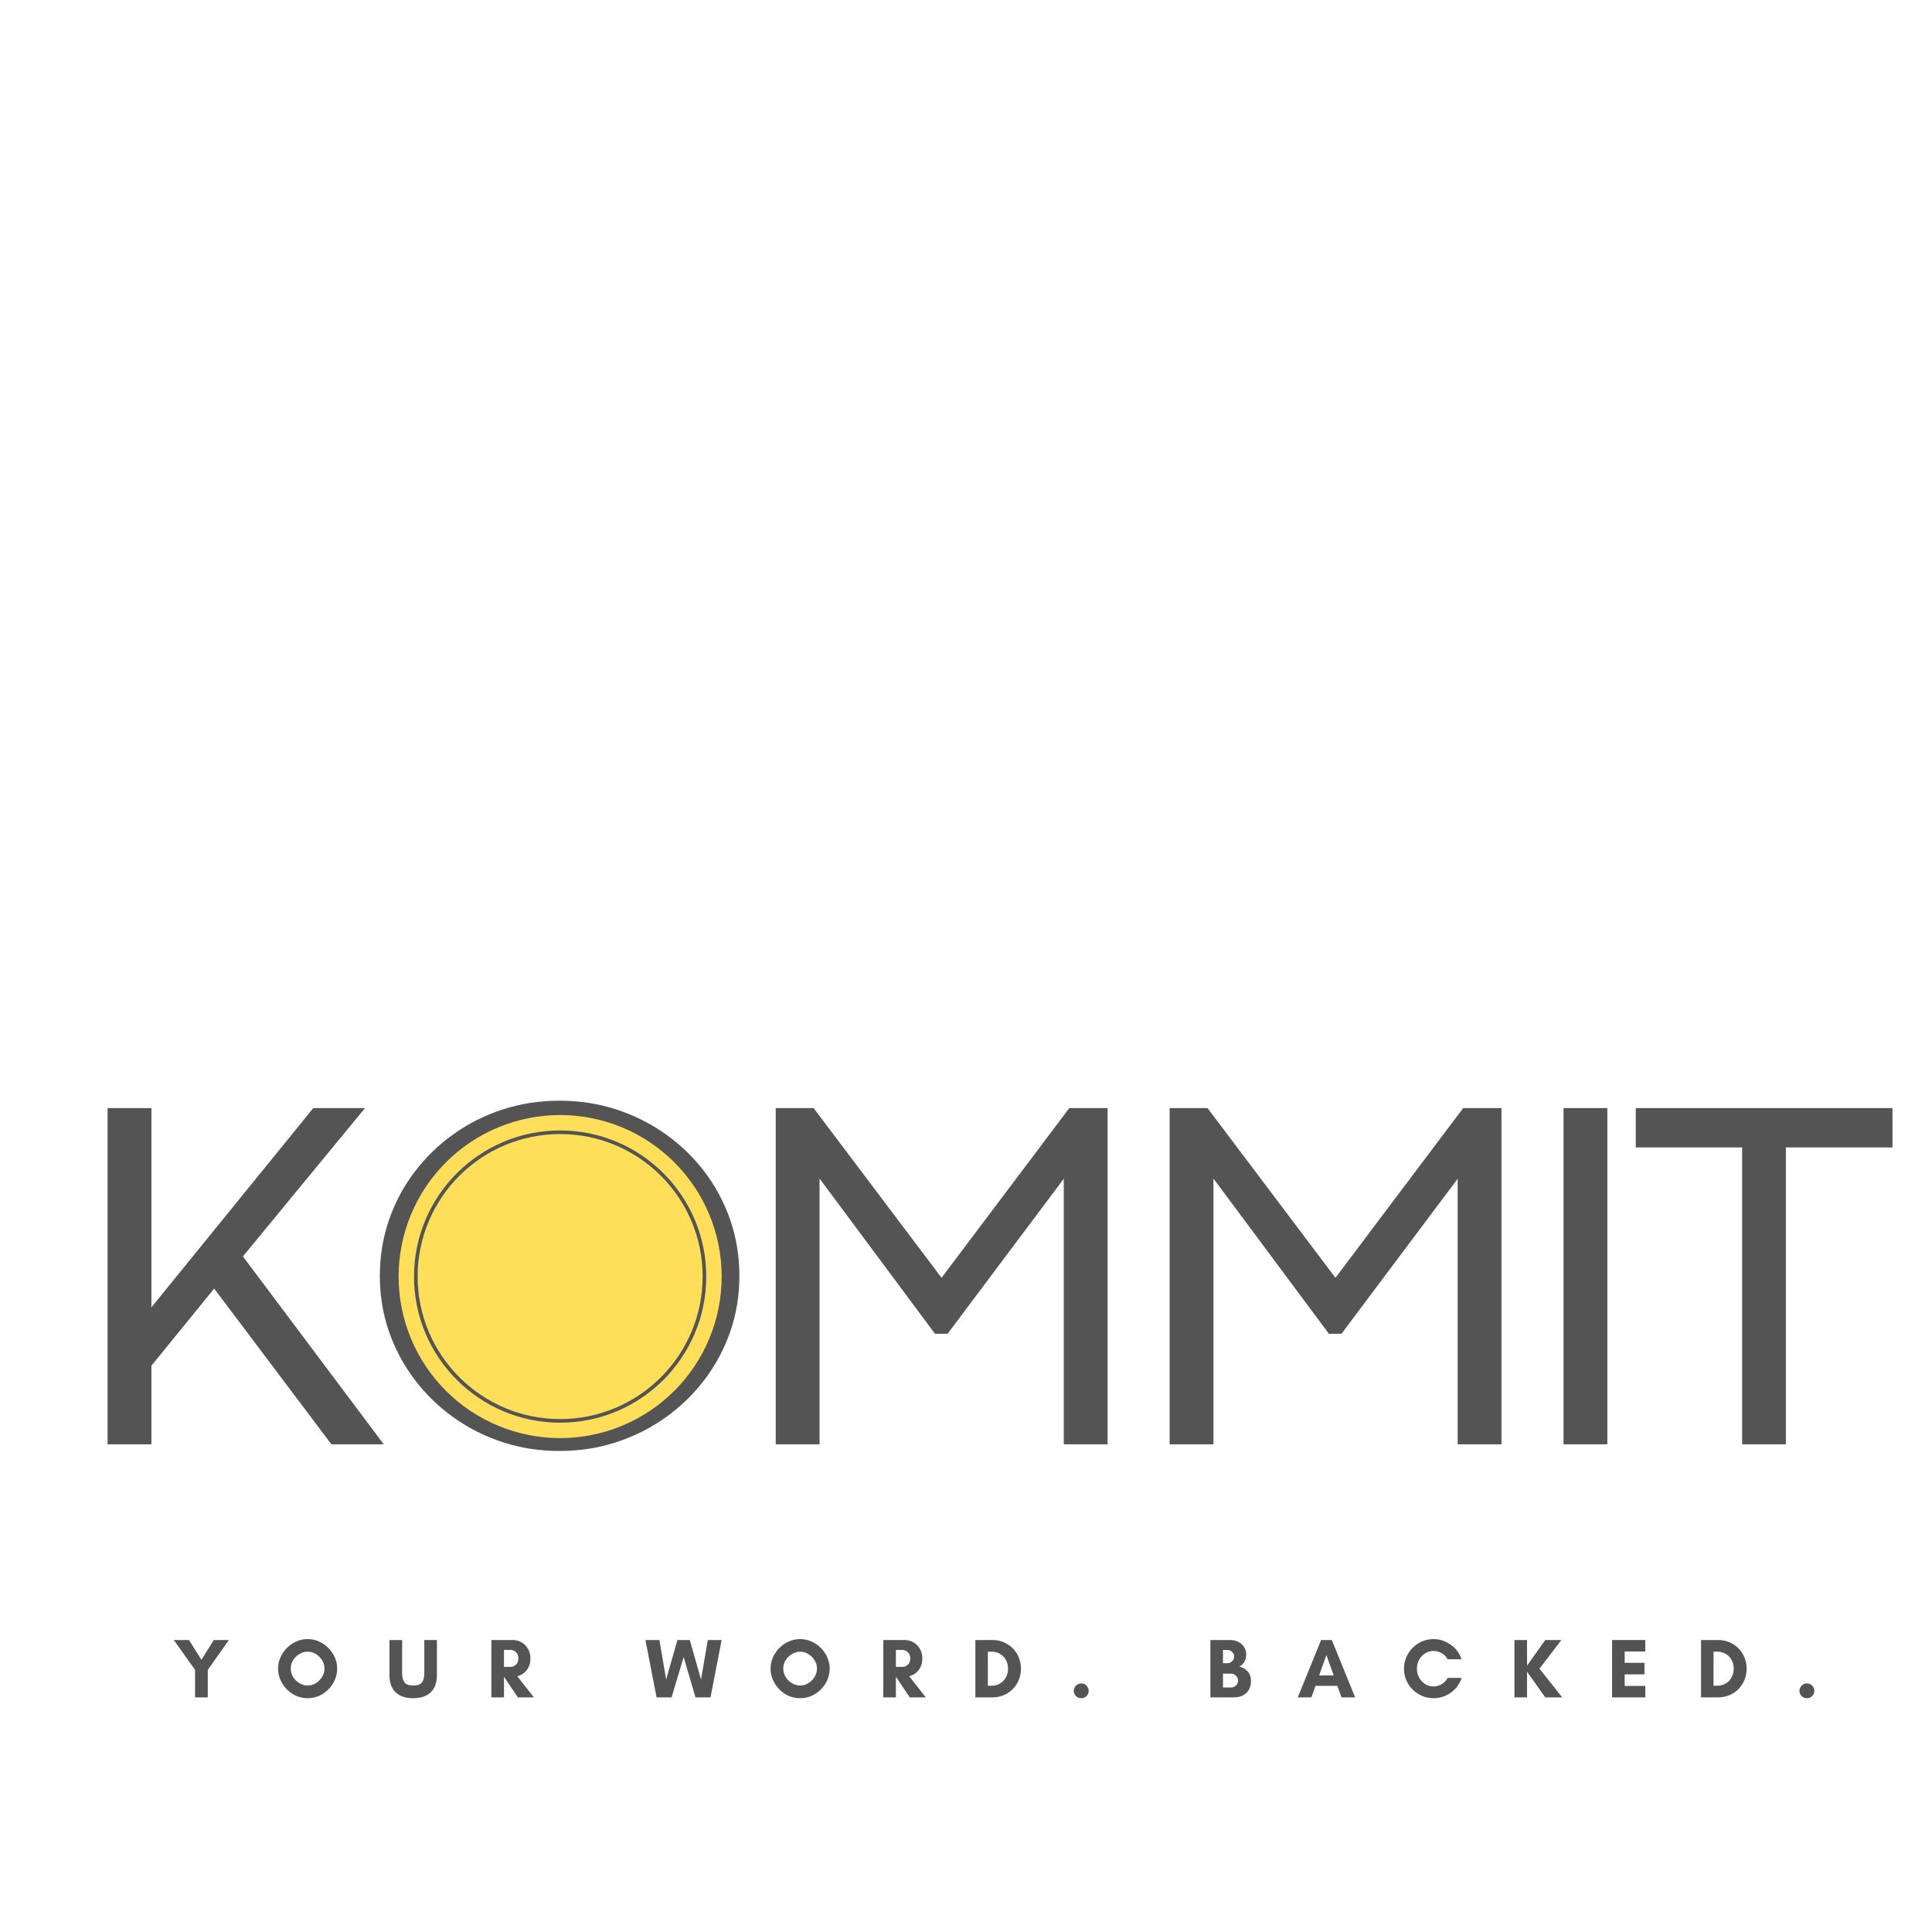
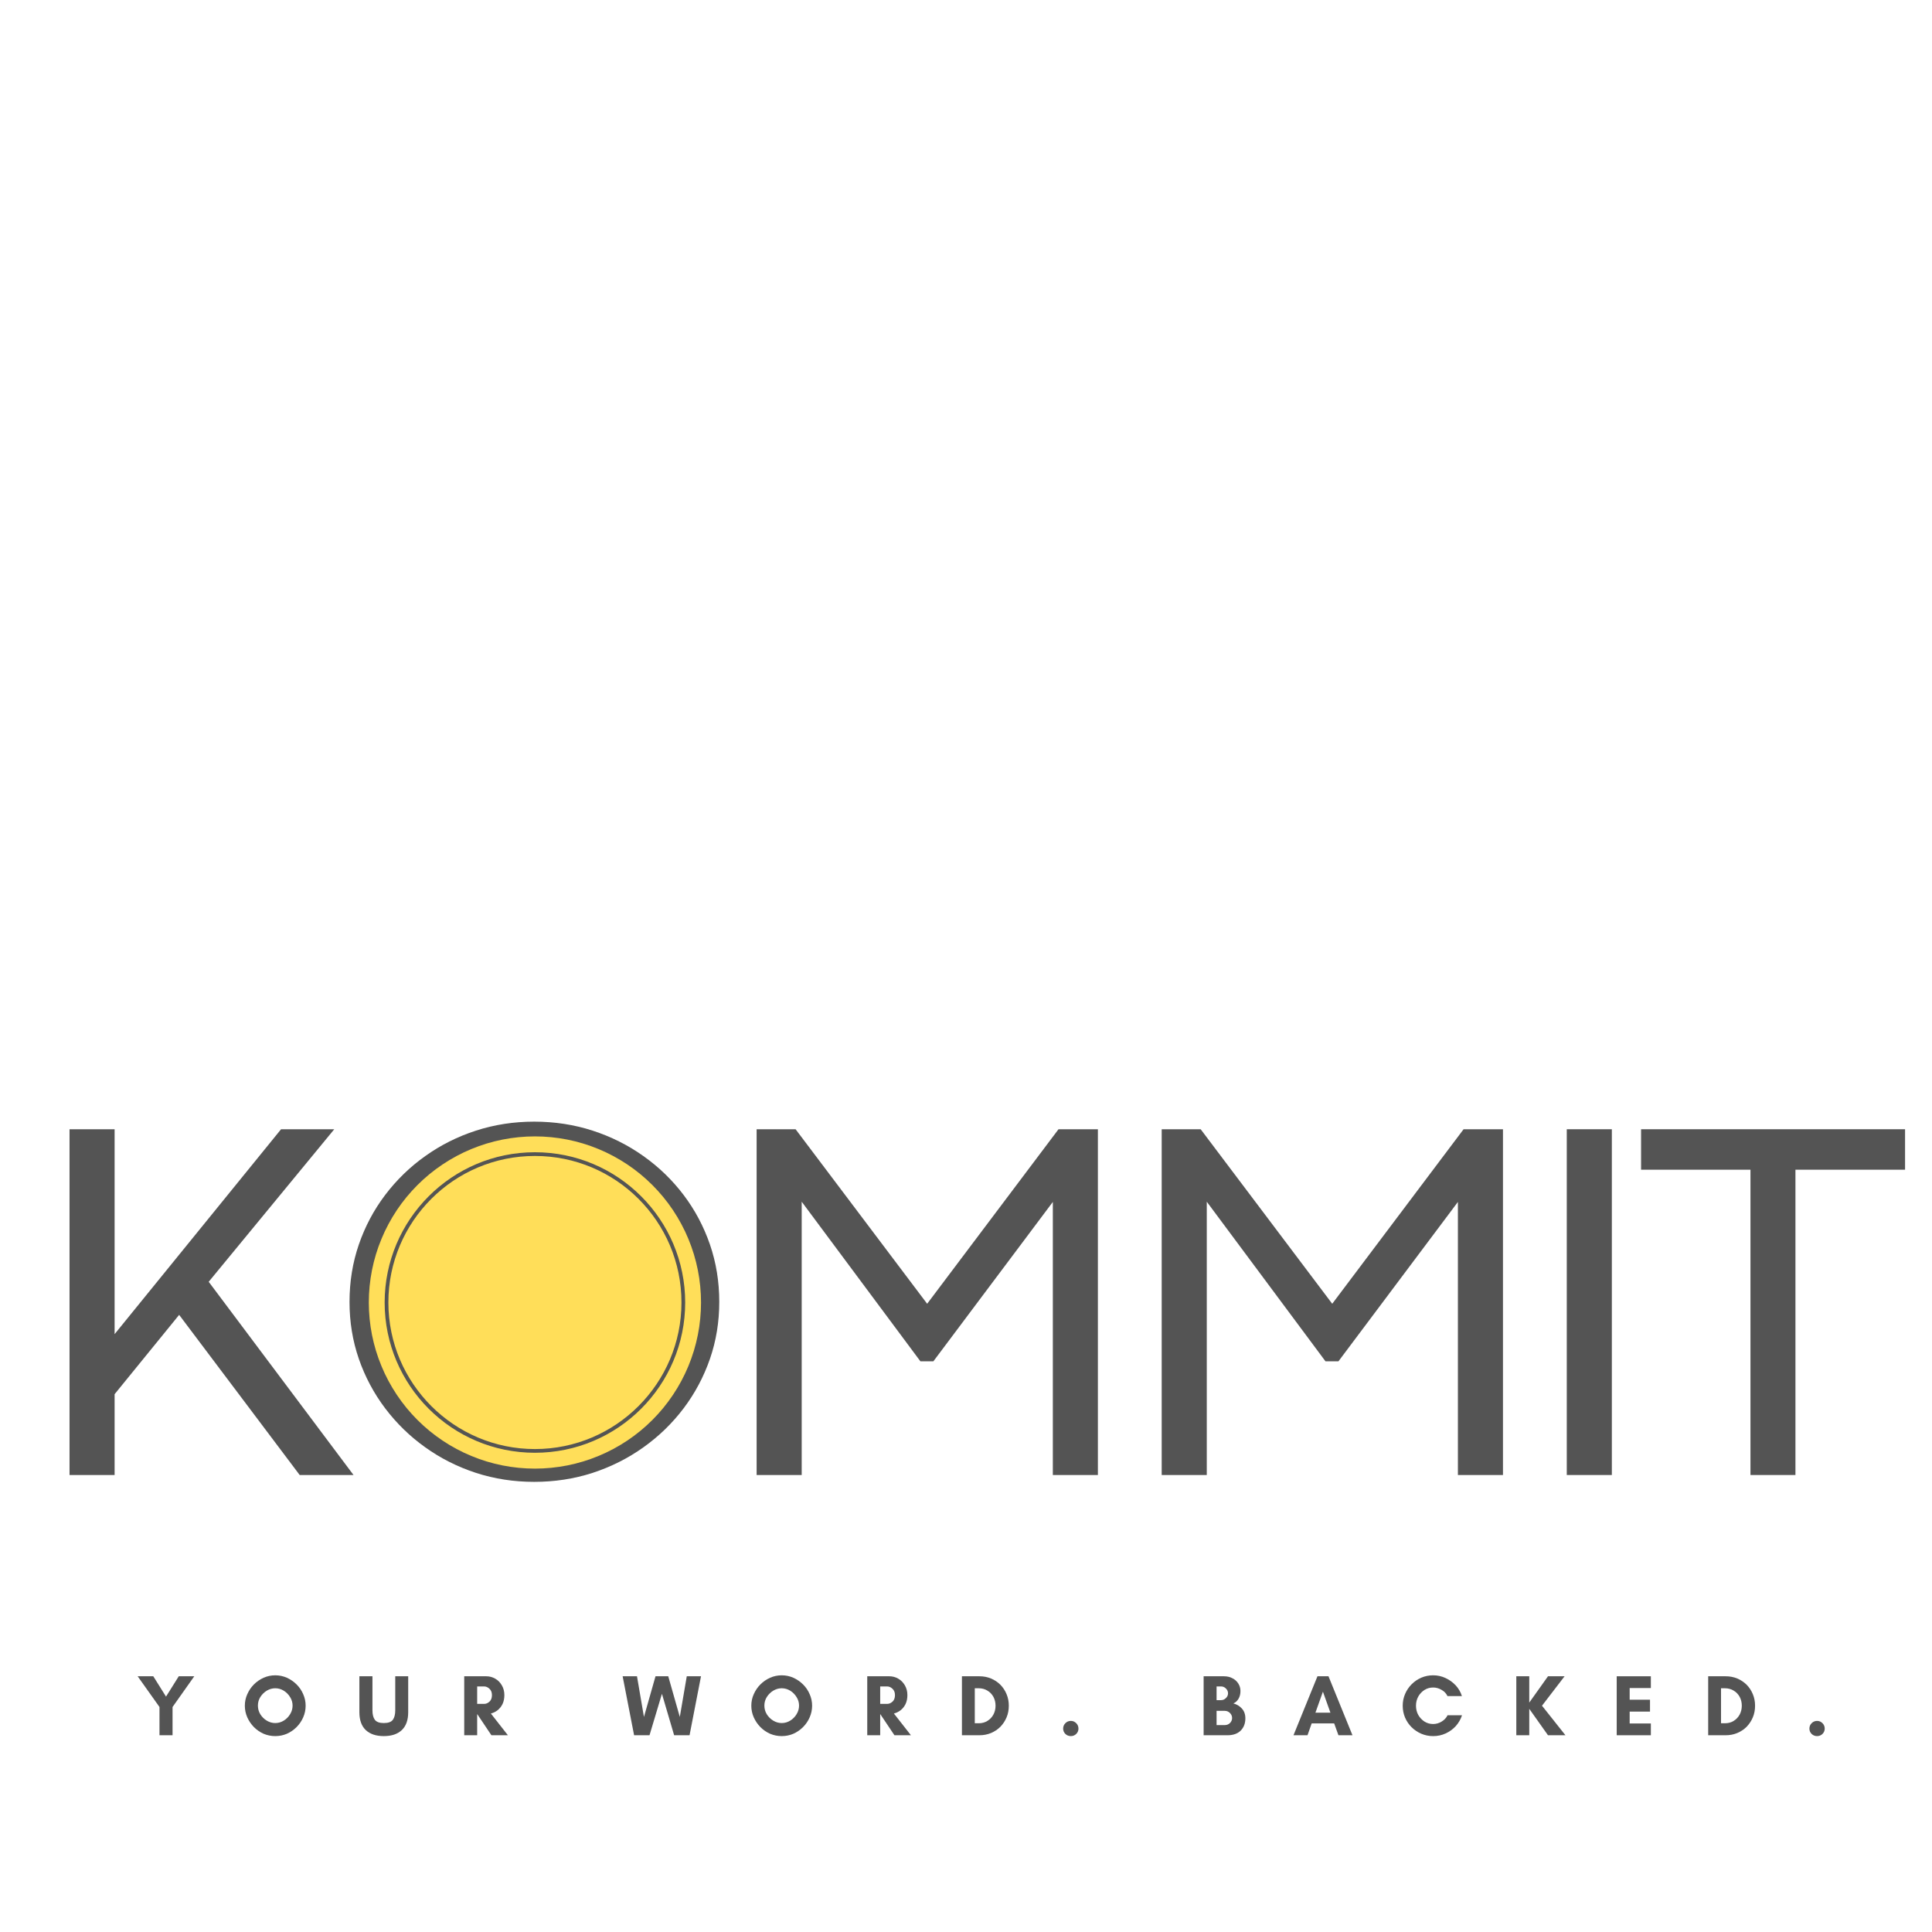
- <svg xmlns="http://www.w3.org/2000/svg" width="500" zoomAndPan="magnify" viewBox="38 85 290 85" height="500" preserveAspectRatio="xMidYMid meet" version="1.0">
+ <svg xmlns="http://www.w3.org/2000/svg" width="500" zoomAndPan="magnify" viewBox="44 90 282 70" height="500" preserveAspectRatio="xMidYMid meet" version="1.0">
  <defs>
    <g />
    <clipPath id="46336163a3">
      <path d="M 236 2 L 275.559 2 L 275.559 54 L 236 54 Z M 236 2 " clip-rule="nonzero" />
    </clipPath>
    <clipPath id="85b8adfc6b">
      <rect x="0" width="276" y="0" height="67" />
    </clipPath>
    <clipPath id="4fa91d42be">
      <path d="M 97.832 149.871 L 146.582 149.871 L 146.582 198.621 L 97.832 198.621 Z M 97.832 149.871 " clip-rule="nonzero" />
    </clipPath>
    <clipPath id="c90dea0526">
      <rect x="0" width="256" y="0" height="16" />
    </clipPath>
  </defs>
  <rect x="-37.5" width="450" fill="#ffffff" y="-37.5" height="450" fill-opacity="1" />
  <rect x="-37.5" width="450" fill="#ffffff" y="-37.5" height="450" fill-opacity="1" />
  <g transform="matrix(1, 0, 0, 1, 47, 146)">
    <g clip-path="url(#85b8adfc6b)">
      <g fill="#545454" fill-opacity="1">
        <g transform="translate(0.290054, 53.29633)">
          <g>
            <path d="M 45.5 -50.469 L 27.172 -28.203 L 48.312 0 L 40.453 0 L 22.859 -23.375 L 13.438 -11.797 L 13.438 0 L 6.859 0 L 6.859 -50.469 L 13.438 -50.469 L 13.438 -20.562 L 37.734 -50.469 Z M 45.5 -50.469 " />
          </g>
        </g>
      </g>
      <g fill="#545454" fill-opacity="1">
        <g transform="translate(45.01681, 53.29633)">
          <g>
            <path d="M 29.953 1 C 26.984 1 24.148 0.562 21.453 -0.312 C 18.754 -1.195 16.285 -2.441 14.047 -4.047 C 11.805 -5.648 9.859 -7.547 8.203 -9.734 C 6.547 -11.93 5.266 -14.336 4.359 -16.953 C 3.453 -19.578 3 -22.348 3 -25.266 C 3 -28.211 3.453 -31.004 4.359 -33.641 C 5.266 -36.273 6.547 -38.688 8.203 -40.875 C 9.859 -43.062 11.805 -44.953 14.047 -46.547 C 16.285 -48.148 18.754 -49.391 21.453 -50.266 C 24.148 -51.141 26.984 -51.578 29.953 -51.578 C 32.941 -51.578 35.785 -51.141 38.484 -50.266 C 41.18 -49.391 43.656 -48.148 45.906 -46.547 C 48.156 -44.953 50.109 -43.062 51.766 -40.875 C 53.422 -38.688 54.703 -36.273 55.609 -33.641 C 56.516 -31.004 56.969 -28.211 56.969 -25.266 C 56.969 -22.348 56.516 -19.578 55.609 -16.953 C 54.703 -14.336 53.422 -11.93 51.766 -9.734 C 50.109 -7.547 48.156 -5.648 45.906 -4.047 C 43.656 -2.441 41.18 -1.195 38.484 -0.312 C 35.785 0.562 32.941 1 29.953 1 Z M 29.953 -5.078 C 32.766 -5.078 35.406 -5.582 37.875 -6.594 C 40.352 -7.613 42.531 -9.039 44.406 -10.875 C 46.289 -12.707 47.758 -14.848 48.812 -17.297 C 49.863 -19.742 50.391 -22.398 50.391 -25.266 C 50.391 -28.141 49.863 -30.805 48.812 -33.266 C 47.758 -35.734 46.289 -37.879 44.406 -39.703 C 42.531 -41.535 40.352 -42.961 37.875 -43.984 C 35.406 -45.016 32.766 -45.531 29.953 -45.531 C 27.129 -45.531 24.484 -45.016 22.016 -43.984 C 19.555 -42.961 17.395 -41.535 15.531 -39.703 C 13.664 -37.879 12.207 -35.734 11.156 -33.266 C 10.102 -30.805 9.578 -28.141 9.578 -25.266 C 9.578 -22.398 10.102 -19.742 11.156 -17.297 C 12.207 -14.848 13.664 -12.707 15.531 -10.875 C 17.395 -9.039 19.555 -7.613 22.016 -6.594 C 24.484 -5.582 27.129 -5.078 29.953 -5.078 Z M 29.953 -5.078 " />
          </g>
        </g>
      </g>
      <g fill="#545454" fill-opacity="1">
        <g transform="translate(100.58, 53.29633)">
          <g>
            <path d="M 13.438 0 L 6.859 0 L 6.859 -50.469 L 12.547 -50.469 L 31.734 -25.016 L 31.766 -25.016 L 50.922 -50.469 L 56.672 -50.469 L 56.672 0 L 50.094 0 L 50.094 -39.859 L 32.656 -16.594 L 30.766 -16.594 L 13.438 -39.891 Z M 13.438 0 " />
          </g>
        </g>
      </g>
      <g fill="#545454" fill-opacity="1">
        <g transform="translate(159.7058, 53.29633)">
          <g>
            <path d="M 13.438 0 L 6.859 0 L 6.859 -50.469 L 12.547 -50.469 L 31.734 -25.016 L 31.766 -25.016 L 50.922 -50.469 L 56.672 -50.469 L 56.672 0 L 50.094 0 L 50.094 -39.859 L 32.656 -16.594 L 30.766 -16.594 L 13.438 -39.891 Z M 13.438 0 " />
          </g>
        </g>
      </g>
      <g fill="#545454" fill-opacity="1">
        <g transform="translate(218.8316, 53.29633)">
          <g>
            <path d="M 13.438 0 L 6.859 0 L 6.859 -50.469 L 13.438 -50.469 Z M 13.438 0 " />
          </g>
        </g>
      </g>
      <g clip-path="url(#46336163a3)">
        <g fill="#545454" fill-opacity="1">
          <g transform="translate(234.7231, 53.29633)">
            <g>
              <path d="M 24.344 0 L 17.781 0 L 17.781 -44.562 L 1.812 -44.562 L 1.812 -50.469 L 40.344 -50.469 L 40.344 -44.562 L 24.344 -44.562 Z M 24.344 0 " />
            </g>
          </g>
        </g>
      </g>
    </g>
  </g>
  <g clip-path="url(#4fa91d42be)">
    <path fill="#ffde59" d="M 146.324 174.117 C 146.324 174.91 146.285 175.703 146.207 176.492 C 146.129 177.285 146.016 178.066 145.859 178.848 C 145.703 179.625 145.512 180.395 145.281 181.156 C 145.051 181.914 144.781 182.66 144.48 183.395 C 144.176 184.129 143.836 184.848 143.461 185.547 C 143.086 186.246 142.68 186.926 142.238 187.586 C 141.797 188.246 141.324 188.883 140.82 189.5 C 140.316 190.113 139.785 190.699 139.223 191.262 C 138.66 191.824 138.074 192.355 137.461 192.859 C 136.848 193.363 136.211 193.836 135.551 194.277 C 134.891 194.719 134.207 195.125 133.508 195.5 C 132.809 195.875 132.09 196.215 131.355 196.516 C 130.625 196.82 129.875 197.09 129.117 197.32 C 128.355 197.551 127.586 197.742 126.809 197.898 C 126.031 198.051 125.246 198.168 124.457 198.246 C 123.664 198.324 122.871 198.363 122.078 198.363 C 121.285 198.363 120.492 198.324 119.703 198.246 C 118.91 198.168 118.129 198.051 117.348 197.898 C 116.57 197.742 115.801 197.551 115.039 197.32 C 114.281 197.09 113.535 196.82 112.801 196.516 C 112.066 196.215 111.348 195.875 110.648 195.5 C 109.949 195.125 109.27 194.719 108.609 194.277 C 107.949 193.836 107.312 193.363 106.695 192.859 C 106.082 192.355 105.496 191.824 104.934 191.262 C 104.371 190.699 103.84 190.113 103.336 189.5 C 102.832 188.883 102.359 188.246 101.918 187.586 C 101.477 186.926 101.07 186.246 100.695 185.547 C 100.32 184.848 99.98 184.129 99.68 183.395 C 99.375 182.66 99.105 181.914 98.875 181.156 C 98.645 180.395 98.453 179.625 98.297 178.848 C 98.145 178.066 98.027 177.285 97.949 176.492 C 97.871 175.703 97.832 174.91 97.832 174.117 C 97.832 173.324 97.871 172.531 97.949 171.742 C 98.027 170.949 98.145 170.164 98.297 169.387 C 98.453 168.609 98.645 167.84 98.875 167.078 C 99.105 166.32 99.375 165.57 99.68 164.84 C 99.98 164.105 100.32 163.387 100.695 162.688 C 101.07 161.988 101.477 161.305 101.918 160.645 C 102.359 159.984 102.832 159.348 103.336 158.734 C 103.84 158.121 104.371 157.535 104.934 156.973 C 105.496 156.41 106.082 155.879 106.695 155.375 C 107.312 154.871 107.949 154.398 108.609 153.957 C 109.27 153.516 109.949 153.109 110.648 152.734 C 111.348 152.359 112.066 152.02 112.801 151.715 C 113.535 151.414 114.281 151.145 115.039 150.914 C 115.801 150.684 116.57 150.492 117.348 150.336 C 118.129 150.184 118.91 150.066 119.703 149.988 C 120.492 149.91 121.285 149.871 122.078 149.871 C 122.871 149.871 123.664 149.91 124.457 149.988 C 125.246 150.066 126.031 150.184 126.809 150.336 C 127.586 150.492 128.355 150.684 129.117 150.914 C 129.875 151.145 130.625 151.414 131.355 151.715 C 132.09 152.02 132.809 152.359 133.508 152.734 C 134.207 153.109 134.891 153.516 135.551 153.957 C 136.211 154.398 136.848 154.871 137.461 155.375 C 138.074 155.879 138.66 156.41 139.223 156.973 C 139.785 157.535 140.316 158.121 140.82 158.734 C 141.324 159.348 141.797 159.984 142.238 160.645 C 142.68 161.305 143.086 161.988 143.461 162.688 C 143.836 163.387 144.176 164.105 144.48 164.84 C 144.781 165.57 145.051 166.32 145.281 167.078 C 145.512 167.84 145.703 168.609 145.859 169.387 C 146.016 170.164 146.129 170.949 146.207 171.742 C 146.285 172.531 146.324 173.324 146.324 174.117 Z M 146.324 174.117 " fill-opacity="1" fill-rule="nonzero" />
  </g>
  <path fill="#545454" d="M 122.078 196.051 C 109.973 196.051 100.145 186.223 100.145 174.117 C 100.145 162.012 109.973 152.184 122.078 152.184 C 134.184 152.184 144.012 162.012 144.012 174.117 C 144.012 186.223 134.184 196.051 122.078 196.051 Z M 122.078 152.727 C 110.262 152.727 100.688 162.301 100.688 174.117 C 100.688 185.934 110.301 195.508 122.078 195.508 C 133.895 195.508 143.469 185.898 143.469 174.117 C 143.469 162.301 133.895 152.727 122.078 152.727 Z M 122.078 152.727 " fill-opacity="1" fill-rule="nonzero" />
  <g transform="matrix(1, 0, 0, 1, 63, 225)">
    <g clip-path="url(#c90dea0526)">
      <g fill="#545454" fill-opacity="1">
        <g transform="translate(0.998186, 12.28215)">
          <g>
            <path d="M 3.281 0 L 3.281 -4.125 L 0.094 -8.609 L 2.375 -8.609 L 4.234 -5.641 L 6.094 -8.609 L 8.359 -8.609 L 5.188 -4.125 L 5.188 0 Z M 3.281 0 " />
          </g>
        </g>
      </g>
      <g fill="#545454" fill-opacity="1">
        <g transform="translate(16.3002, 12.28215)">
          <g>
            <path d="M 7.406 -4.328 C 7.406 -4.773 7.285 -5.188 7.047 -5.562 C 6.816 -5.945 6.508 -6.258 6.125 -6.5 C 5.738 -6.738 5.32 -6.859 4.875 -6.859 C 4.438 -6.859 4.02 -6.738 3.625 -6.5 C 3.238 -6.258 2.926 -5.945 2.688 -5.562 C 2.457 -5.188 2.344 -4.773 2.344 -4.328 C 2.344 -3.879 2.457 -3.461 2.688 -3.078 C 2.926 -2.691 3.238 -2.379 3.625 -2.141 C 4.02 -1.898 4.438 -1.781 4.875 -1.781 C 5.32 -1.781 5.738 -1.898 6.125 -2.141 C 6.508 -2.379 6.816 -2.691 7.047 -3.078 C 7.285 -3.461 7.406 -3.879 7.406 -4.328 Z M 9.312 -4.312 C 9.312 -3.719 9.191 -3.148 8.953 -2.609 C 8.723 -2.078 8.398 -1.602 7.984 -1.188 C 7.578 -0.781 7.109 -0.457 6.578 -0.219 C 6.047 0.008 5.477 0.125 4.875 0.125 C 4.281 0.125 3.711 0.008 3.172 -0.219 C 2.641 -0.457 2.172 -0.781 1.766 -1.188 C 1.359 -1.602 1.035 -2.078 0.797 -2.609 C 0.555 -3.148 0.438 -3.719 0.438 -4.312 C 0.438 -4.906 0.555 -5.469 0.797 -6 C 1.035 -6.539 1.359 -7.016 1.766 -7.422 C 2.172 -7.828 2.641 -8.148 3.172 -8.391 C 3.711 -8.629 4.281 -8.75 4.875 -8.75 C 5.477 -8.75 6.047 -8.629 6.578 -8.391 C 7.109 -8.148 7.578 -7.828 7.984 -7.422 C 8.398 -7.016 8.723 -6.539 8.953 -6 C 9.191 -5.469 9.312 -4.906 9.312 -4.312 Z M 9.312 -4.312 " />
          </g>
        </g>
      </g>
      <g fill="#545454" fill-opacity="1">
        <g transform="translate(32.89427, 12.28215)">
          <g>
            <path d="M 5.797 -8.609 L 7.688 -8.609 L 7.688 -3.359 C 7.688 -2.211 7.375 -1.344 6.75 -0.75 C 6.125 -0.164 5.25 0.125 4.125 0.125 C 3.008 0.125 2.133 -0.164 1.5 -0.75 C 0.875 -1.344 0.562 -2.211 0.562 -3.359 L 0.562 -8.609 L 2.469 -8.609 L 2.469 -3.641 C 2.469 -3.047 2.582 -2.586 2.812 -2.266 C 3.051 -1.941 3.488 -1.781 4.125 -1.781 C 4.781 -1.781 5.223 -1.941 5.453 -2.266 C 5.68 -2.586 5.797 -3.047 5.797 -3.641 Z M 5.797 -8.609 " />
          </g>
        </g>
      </g>
      <g fill="#545454" fill-opacity="1">
        <g transform="translate(47.9936, 12.28215)">
          <g>
            <path d="M 2.656 -3.078 L 2.656 0 L 0.766 0 L 0.766 -8.609 L 3.984 -8.609 C 4.453 -8.609 4.883 -8.492 5.281 -8.266 C 5.688 -8.035 6.008 -7.711 6.25 -7.297 C 6.5 -6.879 6.625 -6.398 6.625 -5.859 C 6.625 -5.367 6.535 -4.938 6.359 -4.562 C 6.18 -4.195 5.941 -3.895 5.641 -3.656 C 5.348 -3.426 5.02 -3.266 4.656 -3.172 L 7.141 0 L 4.734 0 L 2.672 -3.078 Z M 3.672 -7.125 L 2.656 -7.125 L 2.656 -4.578 L 3.672 -4.578 C 3.953 -4.578 4.211 -4.688 4.453 -4.906 C 4.691 -5.125 4.812 -5.441 4.812 -5.859 C 4.812 -6.254 4.691 -6.562 4.453 -6.781 C 4.211 -7.008 3.953 -7.125 3.672 -7.125 Z M 3.672 -7.125 " />
          </g>
        </g>
      </g>
      <g fill="#545454" fill-opacity="1">
        <g transform="translate(61.81355, 12.28215)">
          <g />
        </g>
      </g>
      <g fill="#545454" fill-opacity="1">
        <g transform="translate(71.82065, 12.28215)">
          <g>
            <path d="M 11.5 -8.609 L 9.828 0 L 7.578 0 L 5.797 -6.047 L 3.984 0 L 1.734 0 L 0.062 -8.609 L 2.156 -8.609 L 3.172 -2.672 L 4.859 -8.609 L 6.719 -8.609 L 8.406 -2.672 L 9.422 -8.609 Z M 11.5 -8.609 " />
          </g>
        </g>
      </g>
      <g fill="#545454" fill-opacity="1">
        <g transform="translate(90.22614, 12.28215)">
          <g>
            <path d="M 7.406 -4.328 C 7.406 -4.773 7.285 -5.188 7.047 -5.562 C 6.816 -5.945 6.508 -6.258 6.125 -6.5 C 5.738 -6.738 5.32 -6.859 4.875 -6.859 C 4.438 -6.859 4.02 -6.738 3.625 -6.5 C 3.238 -6.258 2.926 -5.945 2.688 -5.562 C 2.457 -5.188 2.344 -4.773 2.344 -4.328 C 2.344 -3.879 2.457 -3.461 2.688 -3.078 C 2.926 -2.691 3.238 -2.379 3.625 -2.141 C 4.02 -1.898 4.438 -1.781 4.875 -1.781 C 5.32 -1.781 5.738 -1.898 6.125 -2.141 C 6.508 -2.379 6.816 -2.691 7.047 -3.078 C 7.285 -3.461 7.406 -3.879 7.406 -4.328 Z M 9.312 -4.312 C 9.312 -3.719 9.191 -3.148 8.953 -2.609 C 8.723 -2.078 8.398 -1.602 7.984 -1.188 C 7.578 -0.781 7.109 -0.457 6.578 -0.219 C 6.047 0.008 5.477 0.125 4.875 0.125 C 4.281 0.125 3.711 0.008 3.172 -0.219 C 2.641 -0.457 2.172 -0.781 1.766 -1.188 C 1.359 -1.602 1.035 -2.078 0.797 -2.609 C 0.555 -3.148 0.438 -3.719 0.438 -4.312 C 0.438 -4.906 0.555 -5.469 0.797 -6 C 1.035 -6.539 1.359 -7.016 1.766 -7.422 C 2.172 -7.828 2.641 -8.148 3.172 -8.391 C 3.711 -8.629 4.281 -8.75 4.875 -8.75 C 5.477 -8.75 6.047 -8.629 6.578 -8.391 C 7.109 -8.148 7.578 -7.828 7.984 -7.422 C 8.398 -7.016 8.723 -6.539 8.953 -6 C 9.191 -5.469 9.312 -4.906 9.312 -4.312 Z M 9.312 -4.312 " />
          </g>
        </g>
      </g>
      <g fill="#545454" fill-opacity="1">
        <g transform="translate(106.8202, 12.28215)">
          <g>
            <path d="M 2.656 -3.078 L 2.656 0 L 0.766 0 L 0.766 -8.609 L 3.984 -8.609 C 4.453 -8.609 4.883 -8.492 5.281 -8.266 C 5.688 -8.035 6.008 -7.711 6.25 -7.297 C 6.5 -6.879 6.625 -6.398 6.625 -5.859 C 6.625 -5.367 6.535 -4.938 6.359 -4.562 C 6.18 -4.195 5.941 -3.895 5.641 -3.656 C 5.348 -3.426 5.02 -3.266 4.656 -3.172 L 7.141 0 L 4.734 0 L 2.672 -3.078 Z M 3.672 -7.125 L 2.656 -7.125 L 2.656 -4.578 L 3.672 -4.578 C 3.953 -4.578 4.211 -4.688 4.453 -4.906 C 4.691 -5.125 4.812 -5.441 4.812 -5.859 C 4.812 -6.254 4.691 -6.562 4.453 -6.781 C 4.211 -7.008 3.953 -7.125 3.672 -7.125 Z M 3.672 -7.125 " />
          </g>
        </g>
      </g>
      <g fill="#545454" fill-opacity="1">
        <g transform="translate(120.6402, 12.28215)">
          <g>
            <path d="M 2.641 -1.75 L 3.203 -1.75 C 3.691 -1.75 4.117 -1.863 4.484 -2.094 C 4.859 -2.32 5.148 -2.629 5.359 -3.016 C 5.566 -3.398 5.672 -3.832 5.672 -4.312 C 5.672 -4.789 5.566 -5.223 5.359 -5.609 C 5.148 -5.992 4.859 -6.297 4.484 -6.516 C 4.117 -6.742 3.691 -6.859 3.203 -6.859 L 2.641 -6.859 Z M 0.766 -8.609 L 3.312 -8.609 C 3.926 -8.609 4.492 -8.5 5.016 -8.281 C 5.535 -8.062 5.988 -7.758 6.375 -7.375 C 6.758 -6.988 7.062 -6.531 7.281 -6 C 7.5 -5.477 7.609 -4.914 7.609 -4.312 C 7.609 -3.695 7.5 -3.129 7.281 -2.609 C 7.062 -2.086 6.758 -1.629 6.375 -1.234 C 5.988 -0.848 5.535 -0.547 5.016 -0.328 C 4.492 -0.109 3.926 0 3.312 0 L 0.766 0 Z M 0.766 -8.609 " />
          </g>
        </g>
      </g>
      <g fill="#545454" fill-opacity="1">
        <g transform="translate(135.5241, 12.28215)">
          <g>
            <path d="M 0.656 -0.969 C 0.656 -1.281 0.766 -1.547 0.984 -1.766 C 1.203 -1.984 1.469 -2.094 1.781 -2.094 C 2.082 -2.094 2.344 -1.984 2.562 -1.766 C 2.781 -1.547 2.891 -1.281 2.891 -0.969 C 2.891 -0.664 2.781 -0.406 2.562 -0.188 C 2.344 0.02 2.082 0.125 1.781 0.125 C 1.469 0.125 1.203 0.02 0.984 -0.188 C 0.766 -0.406 0.656 -0.664 0.656 -0.969 Z M 0.656 -0.969 " />
          </g>
        </g>
      </g>
      <g fill="#545454" fill-opacity="1">
        <g transform="translate(145.9113, 12.28215)">
          <g />
        </g>
      </g>
      <g fill="#545454" fill-opacity="1">
        <g transform="translate(155.9184, 12.28215)">
          <g>
            <path d="M 4.922 -2.516 C 4.922 -2.797 4.816 -3.039 4.609 -3.25 C 4.398 -3.457 4.148 -3.562 3.859 -3.562 L 2.656 -3.562 L 2.656 -1.484 L 3.859 -1.484 C 4.148 -1.484 4.398 -1.582 4.609 -1.781 C 4.816 -1.988 4.922 -2.234 4.922 -2.516 Z M 4.328 -6.125 C 4.328 -6.395 4.223 -6.629 4.016 -6.828 C 3.816 -7.023 3.582 -7.125 3.312 -7.125 L 2.656 -7.125 L 2.656 -5.125 L 3.312 -5.125 C 3.582 -5.125 3.816 -5.223 4.016 -5.422 C 4.223 -5.617 4.328 -5.852 4.328 -6.125 Z M 6.859 -2.469 C 6.859 -1.727 6.629 -1.129 6.172 -0.672 C 5.711 -0.223 5.07 0 4.25 0 L 0.766 0 L 0.766 -8.609 L 3.719 -8.609 C 4.207 -8.609 4.629 -8.508 4.984 -8.312 C 5.348 -8.125 5.629 -7.867 5.828 -7.547 C 6.035 -7.223 6.141 -6.863 6.141 -6.469 C 6.141 -6.02 6.047 -5.641 5.859 -5.328 C 5.68 -5.016 5.43 -4.785 5.109 -4.641 C 5.586 -4.523 6 -4.281 6.344 -3.906 C 6.688 -3.531 6.859 -3.051 6.859 -2.469 Z M 6.859 -2.469 " />
          </g>
        </g>
      </g>
      <g fill="#545454" fill-opacity="1">
        <g transform="translate(169.7383, 12.28215)">
          <g>
            <path d="M 5.453 -3.297 L 4.359 -6.359 L 3.266 -3.297 Z M 8.672 0 L 6.625 0 L 6 -1.734 L 2.719 -1.734 L 2.109 0 L 0.062 0 L 3.562 -8.609 L 5.172 -8.609 Z M 8.672 0 " />
          </g>
        </g>
      </g>
      <g fill="#545454" fill-opacity="1">
        <g transform="translate(185.3064, 12.28215)">
          <g>
            <path d="M 6.984 -2.922 L 9.094 -2.922 C 8.906 -2.336 8.602 -1.812 8.188 -1.344 C 7.77 -0.883 7.273 -0.523 6.703 -0.266 C 6.141 -0.004 5.531 0.125 4.875 0.125 C 4.27 0.125 3.695 0.008 3.156 -0.219 C 2.625 -0.445 2.148 -0.766 1.734 -1.172 C 1.328 -1.578 1.008 -2.047 0.781 -2.578 C 0.551 -3.117 0.438 -3.695 0.438 -4.312 C 0.438 -4.914 0.551 -5.484 0.781 -6.016 C 1.008 -6.555 1.328 -7.031 1.734 -7.438 C 2.148 -7.852 2.625 -8.176 3.156 -8.406 C 3.695 -8.633 4.27 -8.75 4.875 -8.75 C 5.531 -8.75 6.141 -8.613 6.703 -8.344 C 7.266 -8.082 7.754 -7.727 8.172 -7.281 C 8.586 -6.832 8.891 -6.312 9.078 -5.719 L 6.969 -5.719 C 6.789 -6.102 6.504 -6.406 6.109 -6.625 C 5.723 -6.852 5.312 -6.969 4.875 -6.969 C 4.414 -6.969 3.992 -6.848 3.609 -6.609 C 3.234 -6.367 2.93 -6.047 2.703 -5.641 C 2.484 -5.242 2.375 -4.801 2.375 -4.312 C 2.375 -3.82 2.484 -3.375 2.703 -2.969 C 2.93 -2.57 3.234 -2.25 3.609 -2 C 3.992 -1.758 4.414 -1.641 4.875 -1.641 C 5.32 -1.641 5.738 -1.758 6.125 -2 C 6.52 -2.238 6.805 -2.547 6.984 -2.922 Z M 6.984 -2.922 " />
          </g>
        </g>
      </g>
      <g fill="#545454" fill-opacity="1">
        <g transform="translate(201.5584, 12.28215)">
          <g>
            <path d="M 2.656 -3.859 L 2.656 0 L 0.766 0 L 0.766 -8.609 L 2.656 -8.609 L 2.656 -4.766 L 5.391 -8.609 L 7.812 -8.609 L 4.516 -4.312 L 7.938 0 L 5.391 0 Z M 2.656 -3.859 " />
          </g>
        </g>
      </g>
      <g fill="#545454" fill-opacity="1">
        <g transform="translate(216.2144, 12.28215)">
          <g>
            <path d="M 5.75 -1.719 L 5.75 0 L 0.766 0 L 0.766 -8.609 L 5.75 -8.609 L 5.75 -6.891 L 2.656 -6.891 L 2.656 -5.188 L 5.625 -5.188 L 5.625 -3.453 L 2.656 -3.453 L 2.656 -1.719 Z M 5.75 -1.719 " />
          </g>
        </g>
      </g>
      <g fill="#545454" fill-opacity="1">
        <g transform="translate(229.5656, 12.28215)">
          <g>
            <path d="M 2.641 -1.75 L 3.203 -1.75 C 3.691 -1.75 4.117 -1.863 4.484 -2.094 C 4.859 -2.32 5.148 -2.629 5.359 -3.016 C 5.566 -3.398 5.672 -3.832 5.672 -4.312 C 5.672 -4.789 5.566 -5.223 5.359 -5.609 C 5.148 -5.992 4.859 -6.297 4.484 -6.516 C 4.117 -6.742 3.691 -6.859 3.203 -6.859 L 2.641 -6.859 Z M 0.766 -8.609 L 3.312 -8.609 C 3.926 -8.609 4.492 -8.5 5.016 -8.281 C 5.535 -8.062 5.988 -7.758 6.375 -7.375 C 6.758 -6.988 7.062 -6.531 7.281 -6 C 7.5 -5.477 7.609 -4.914 7.609 -4.312 C 7.609 -3.695 7.5 -3.129 7.281 -2.609 C 7.062 -2.086 6.758 -1.629 6.375 -1.234 C 5.988 -0.848 5.535 -0.547 5.016 -0.328 C 4.492 -0.109 3.926 0 3.312 0 L 0.766 0 Z M 0.766 -8.609 " />
          </g>
        </g>
      </g>
      <g fill="#545454" fill-opacity="1">
        <g transform="translate(244.4496, 12.28215)">
          <g>
            <path d="M 0.656 -0.969 C 0.656 -1.281 0.766 -1.547 0.984 -1.766 C 1.203 -1.984 1.469 -2.094 1.781 -2.094 C 2.082 -2.094 2.344 -1.984 2.562 -1.766 C 2.781 -1.547 2.891 -1.281 2.891 -0.969 C 2.891 -0.664 2.781 -0.406 2.562 -0.188 C 2.344 0.02 2.082 0.125 1.781 0.125 C 1.469 0.125 1.203 0.02 0.984 -0.188 C 0.766 -0.406 0.656 -0.664 0.656 -0.969 Z M 0.656 -0.969 " />
          </g>
        </g>
      </g>
    </g>
  </g>
</svg>
